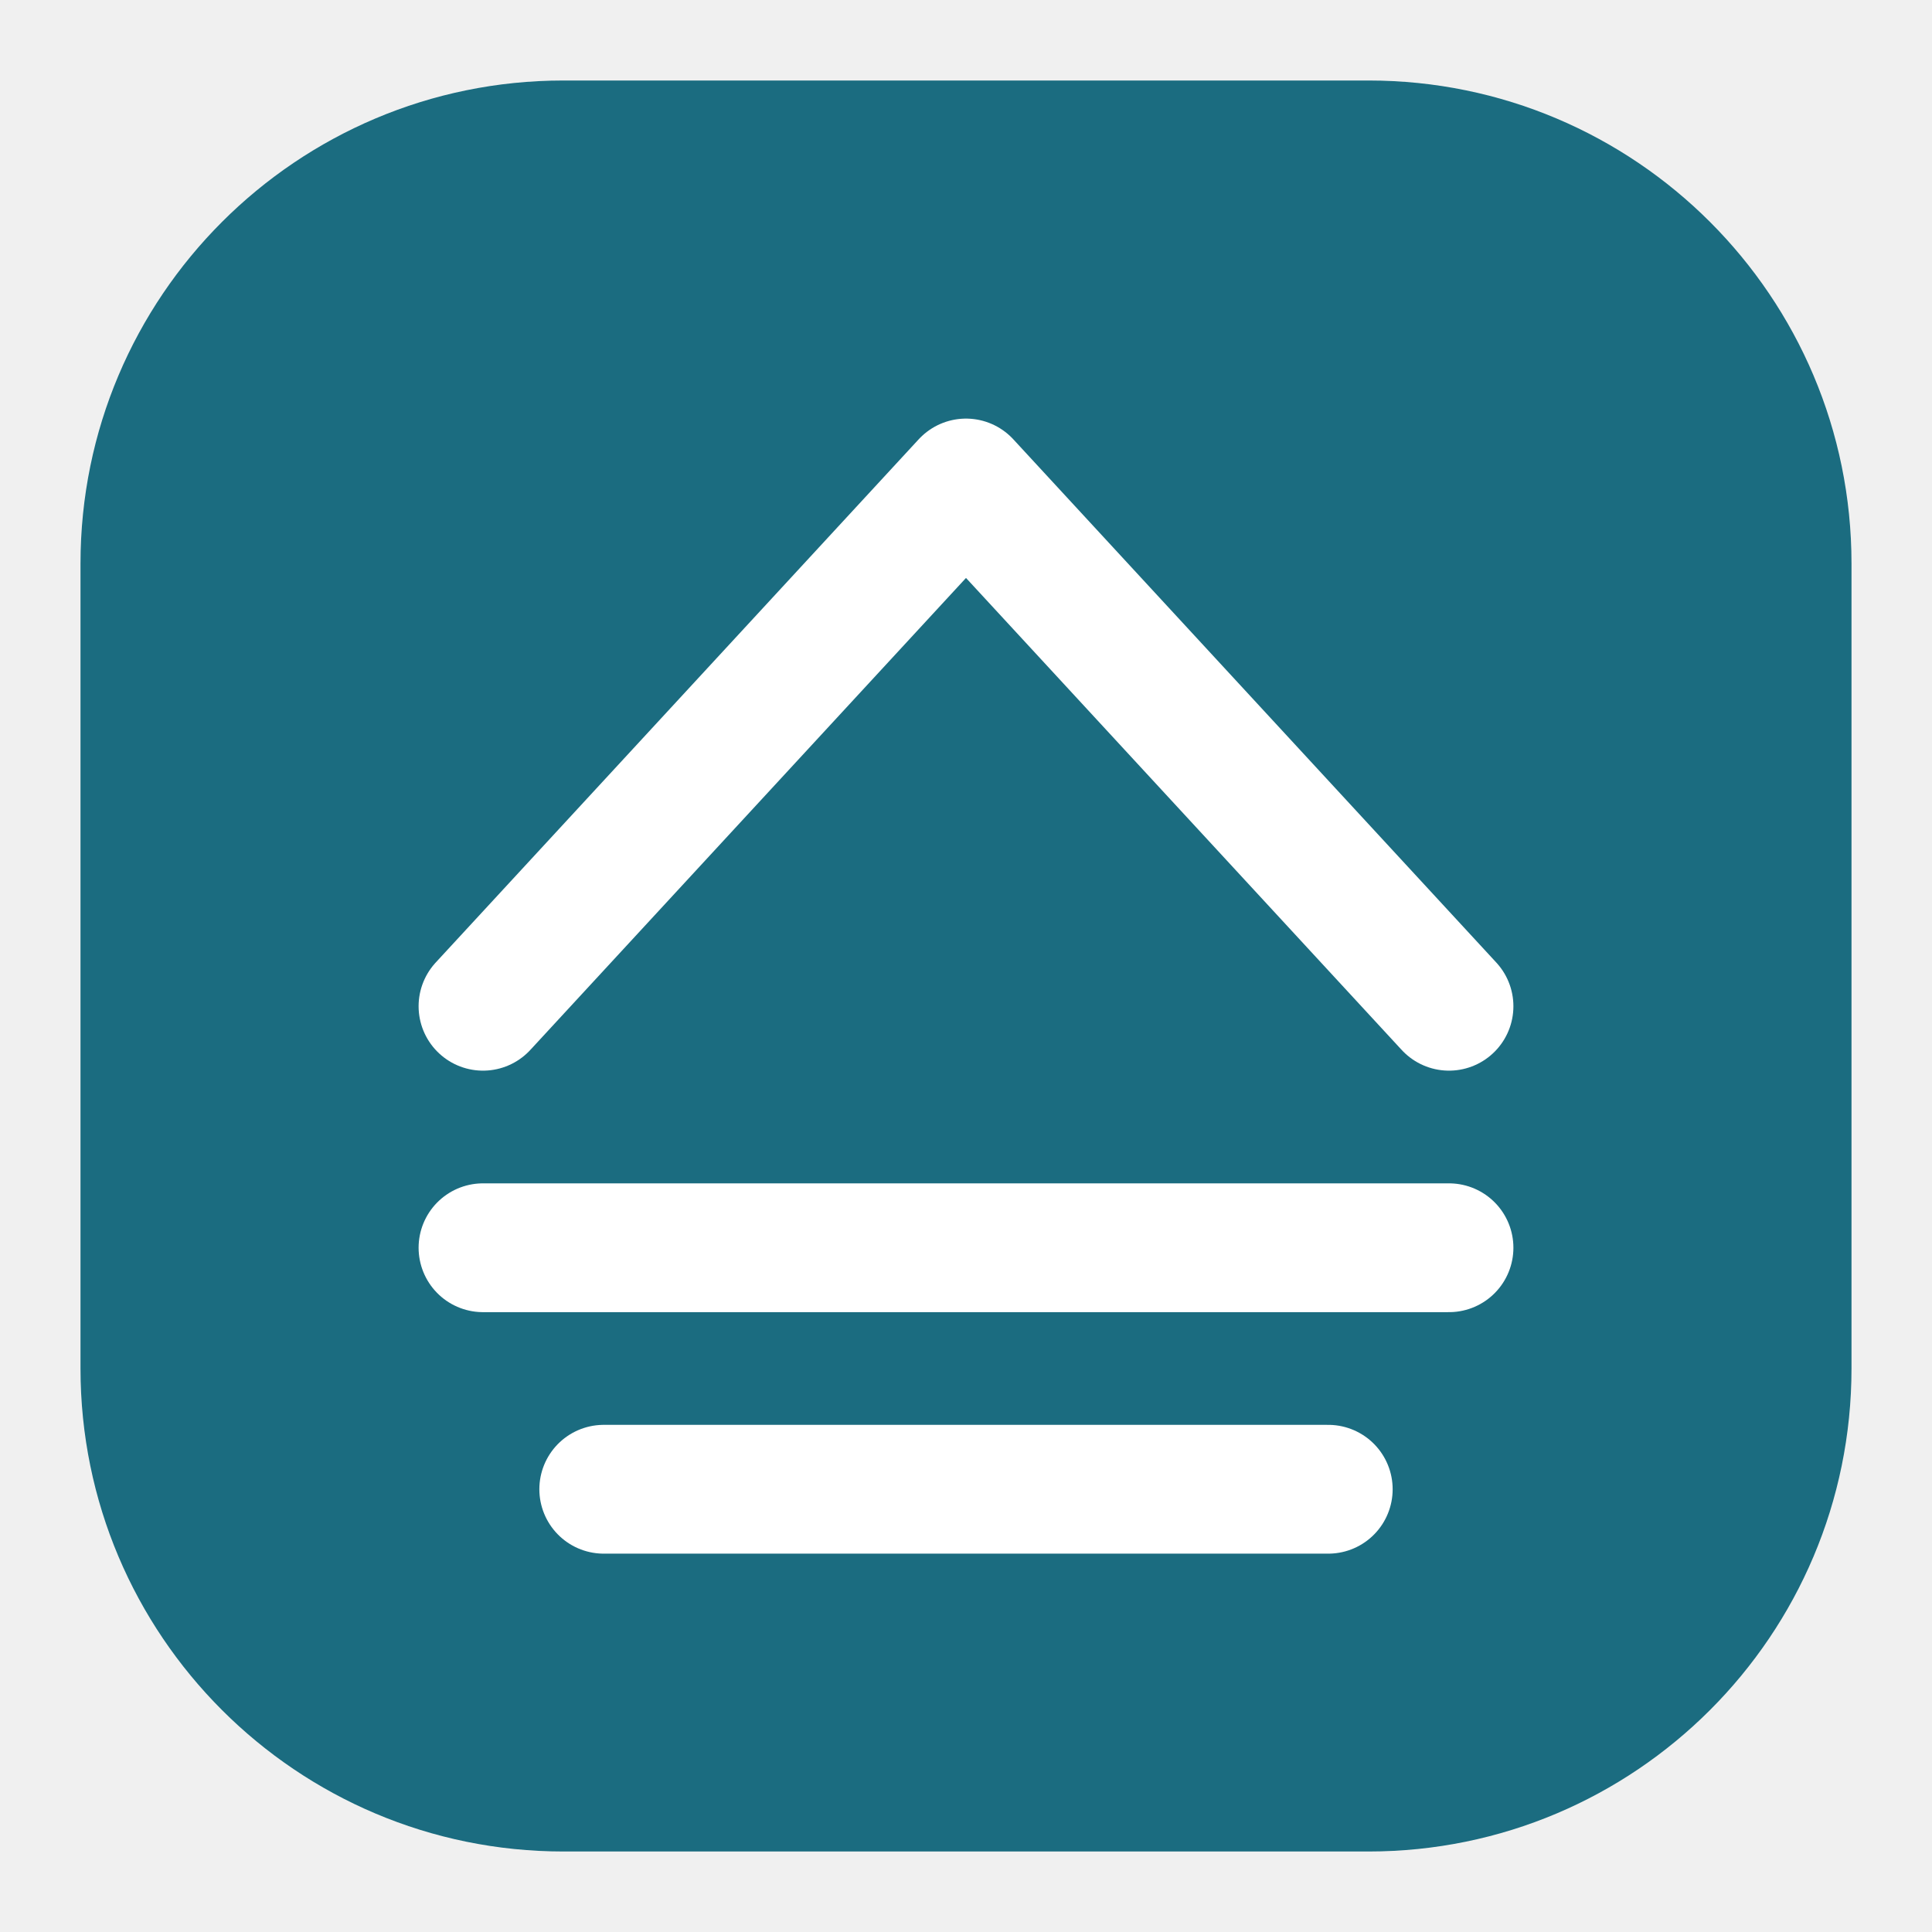
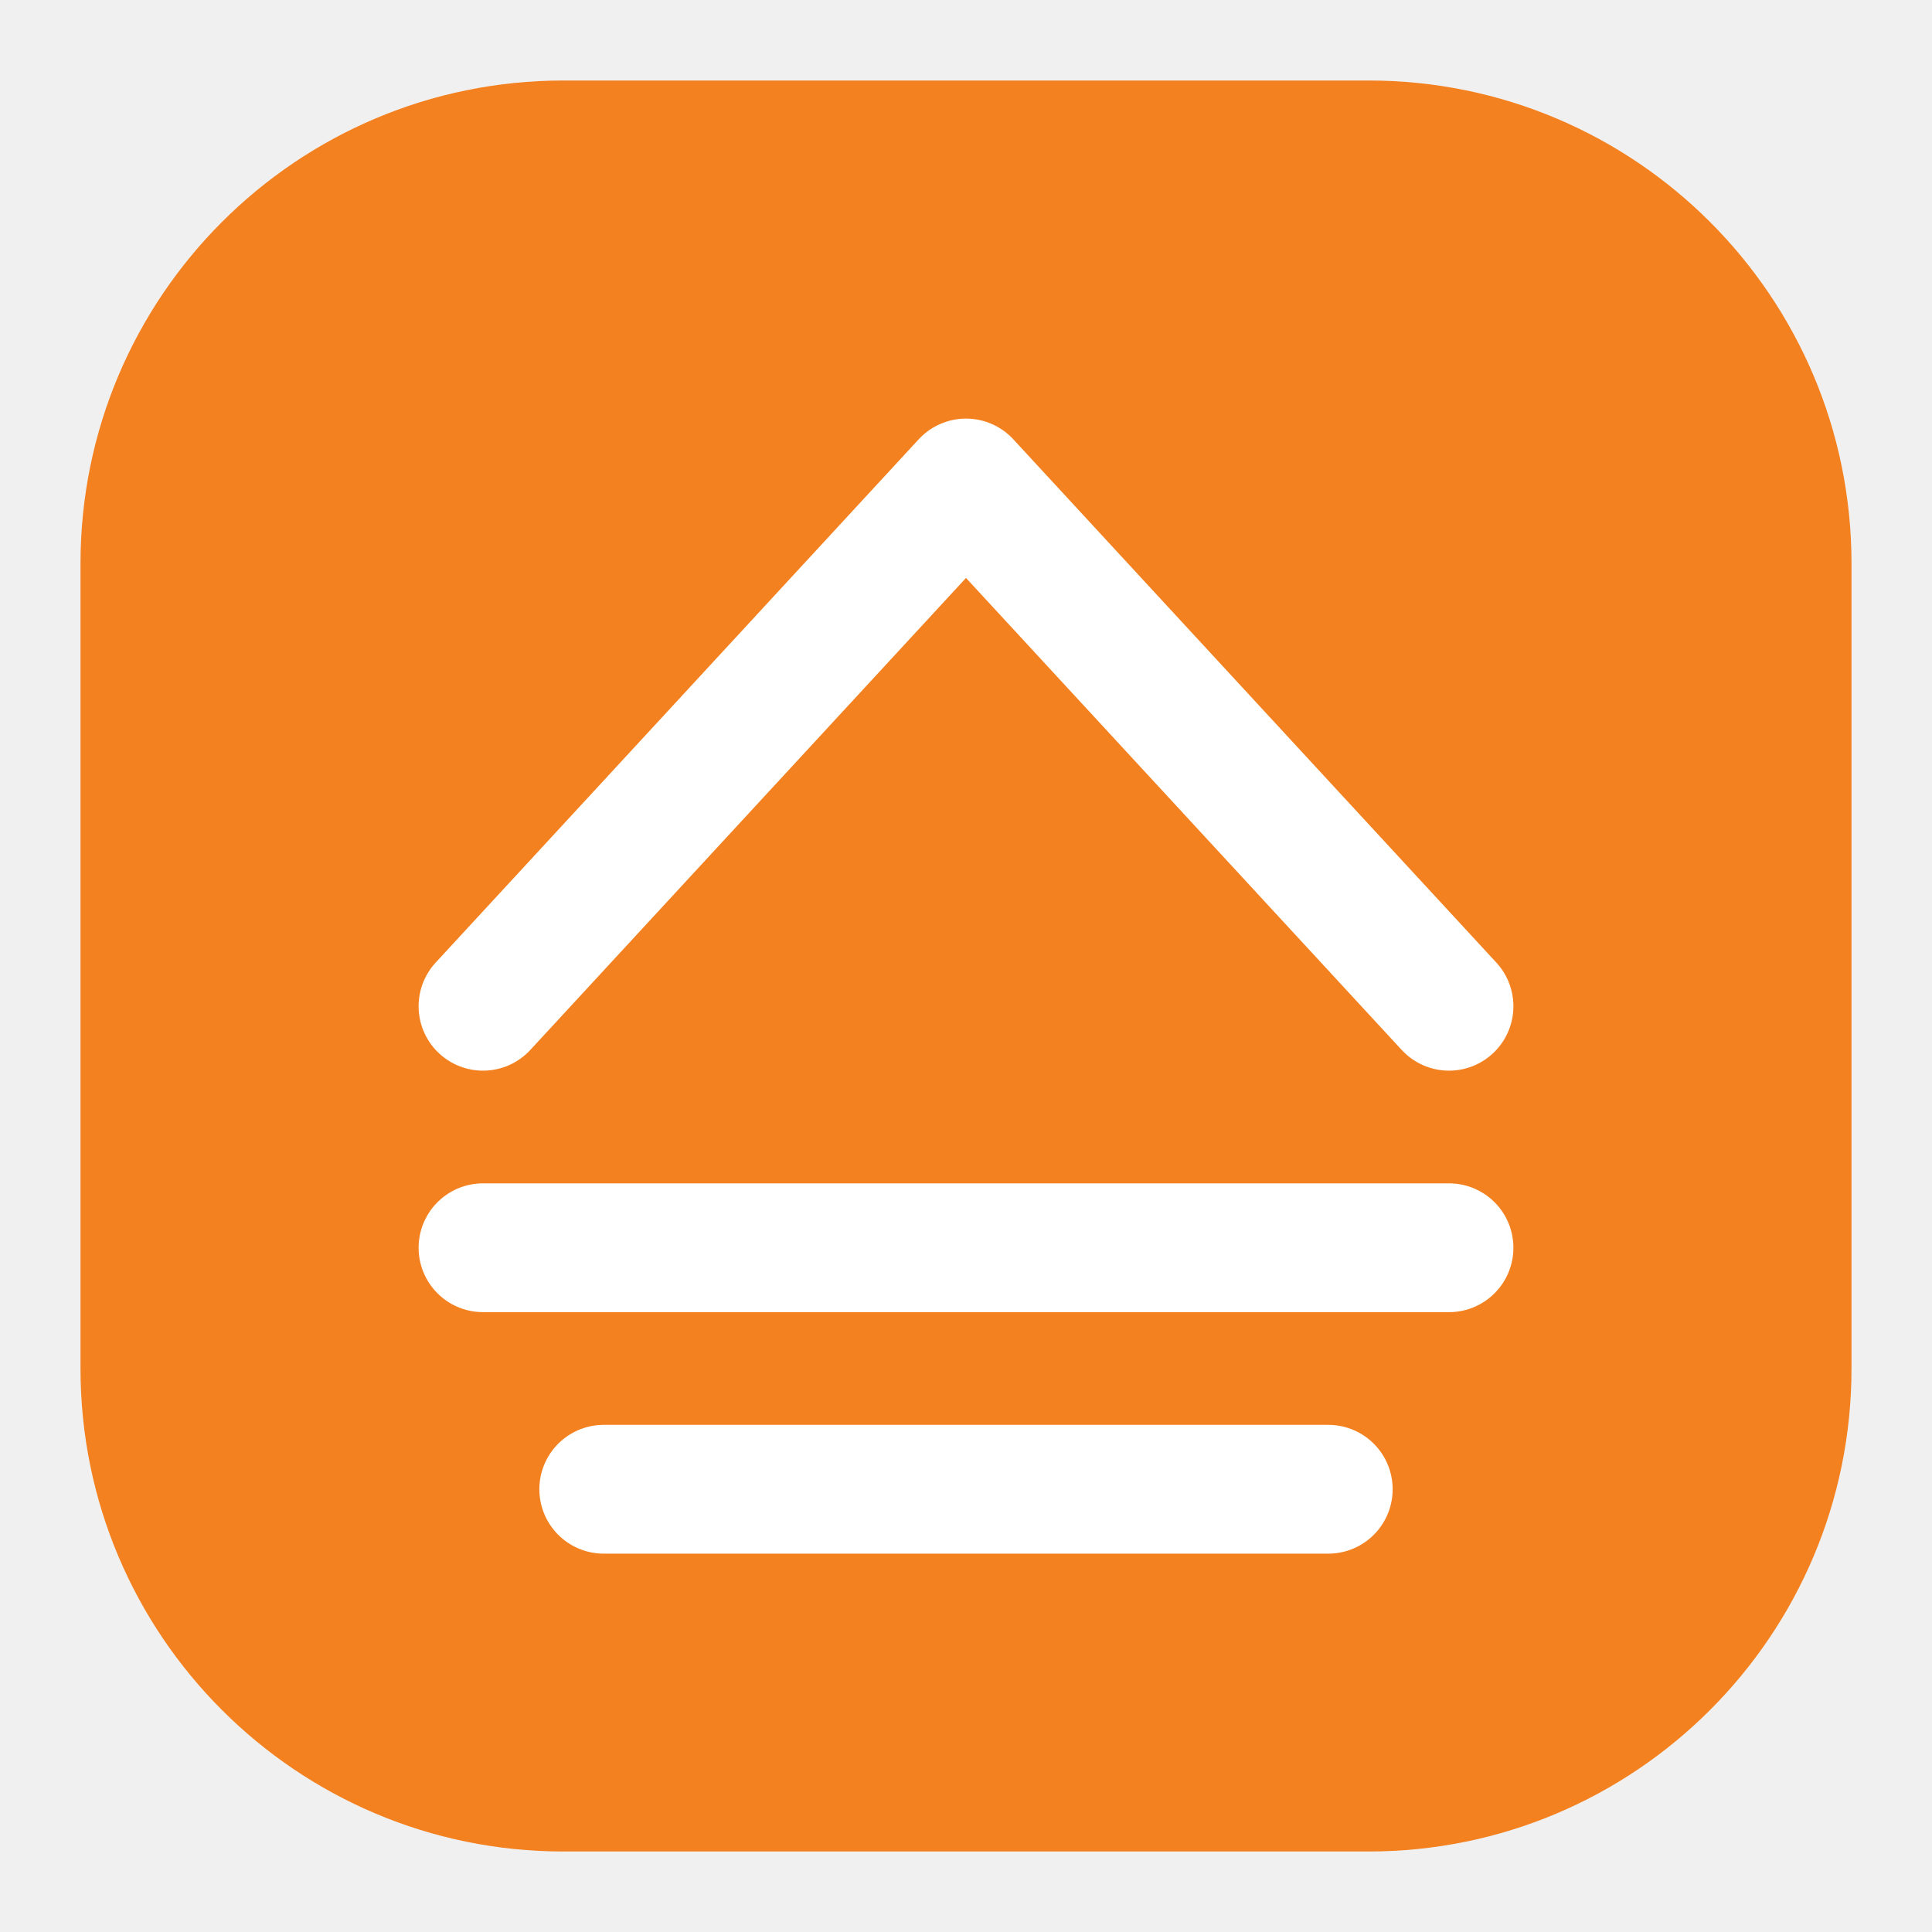
<svg xmlns="http://www.w3.org/2000/svg" width="24" height="24" viewBox="0 0 24 24">
-   <rect x="1" y="1" width="22" height="22" rx="6" fill="#1b6c80" />
+   <rect x="1" y="1" width="22" height="22" rx="6" fill="#f48120" />
  <path d="M6 15.5h12M7.5 18.5h9M6 12.5l6-6.5 6 6.5" stroke="#fff" stroke-width="1.6" fill="none" stroke-linecap="round" stroke-linejoin="round" />
</svg>
